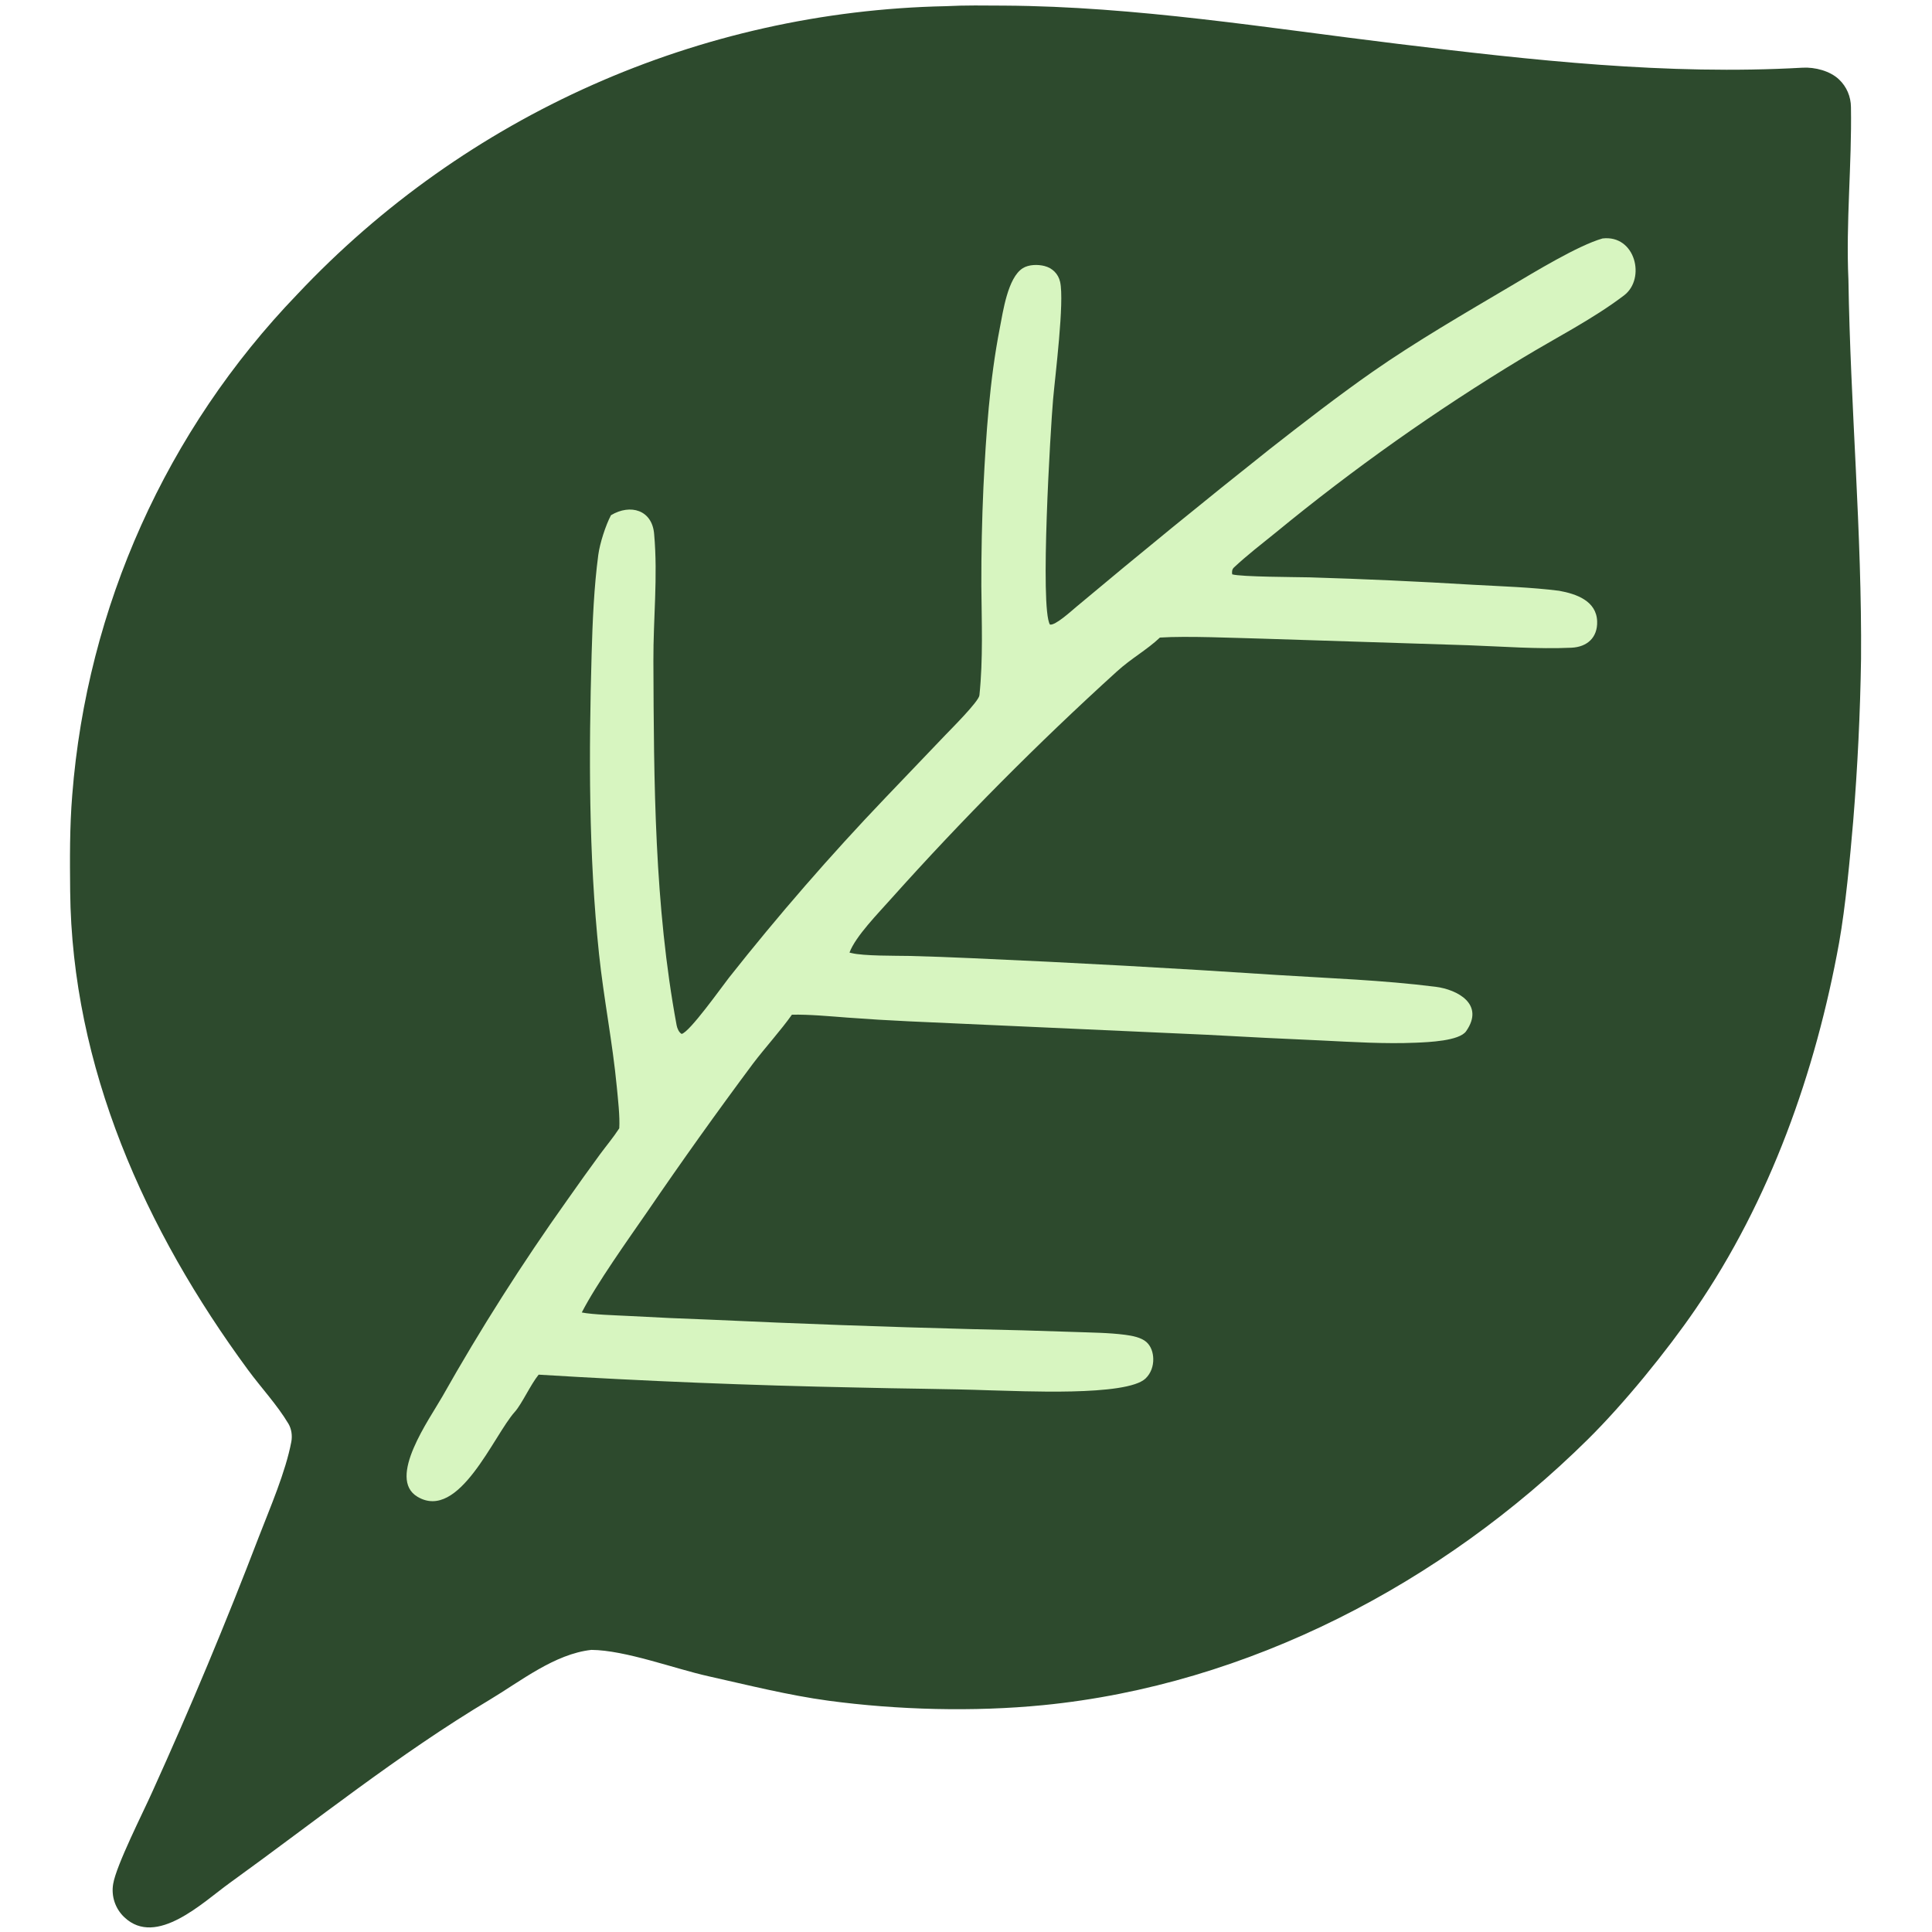
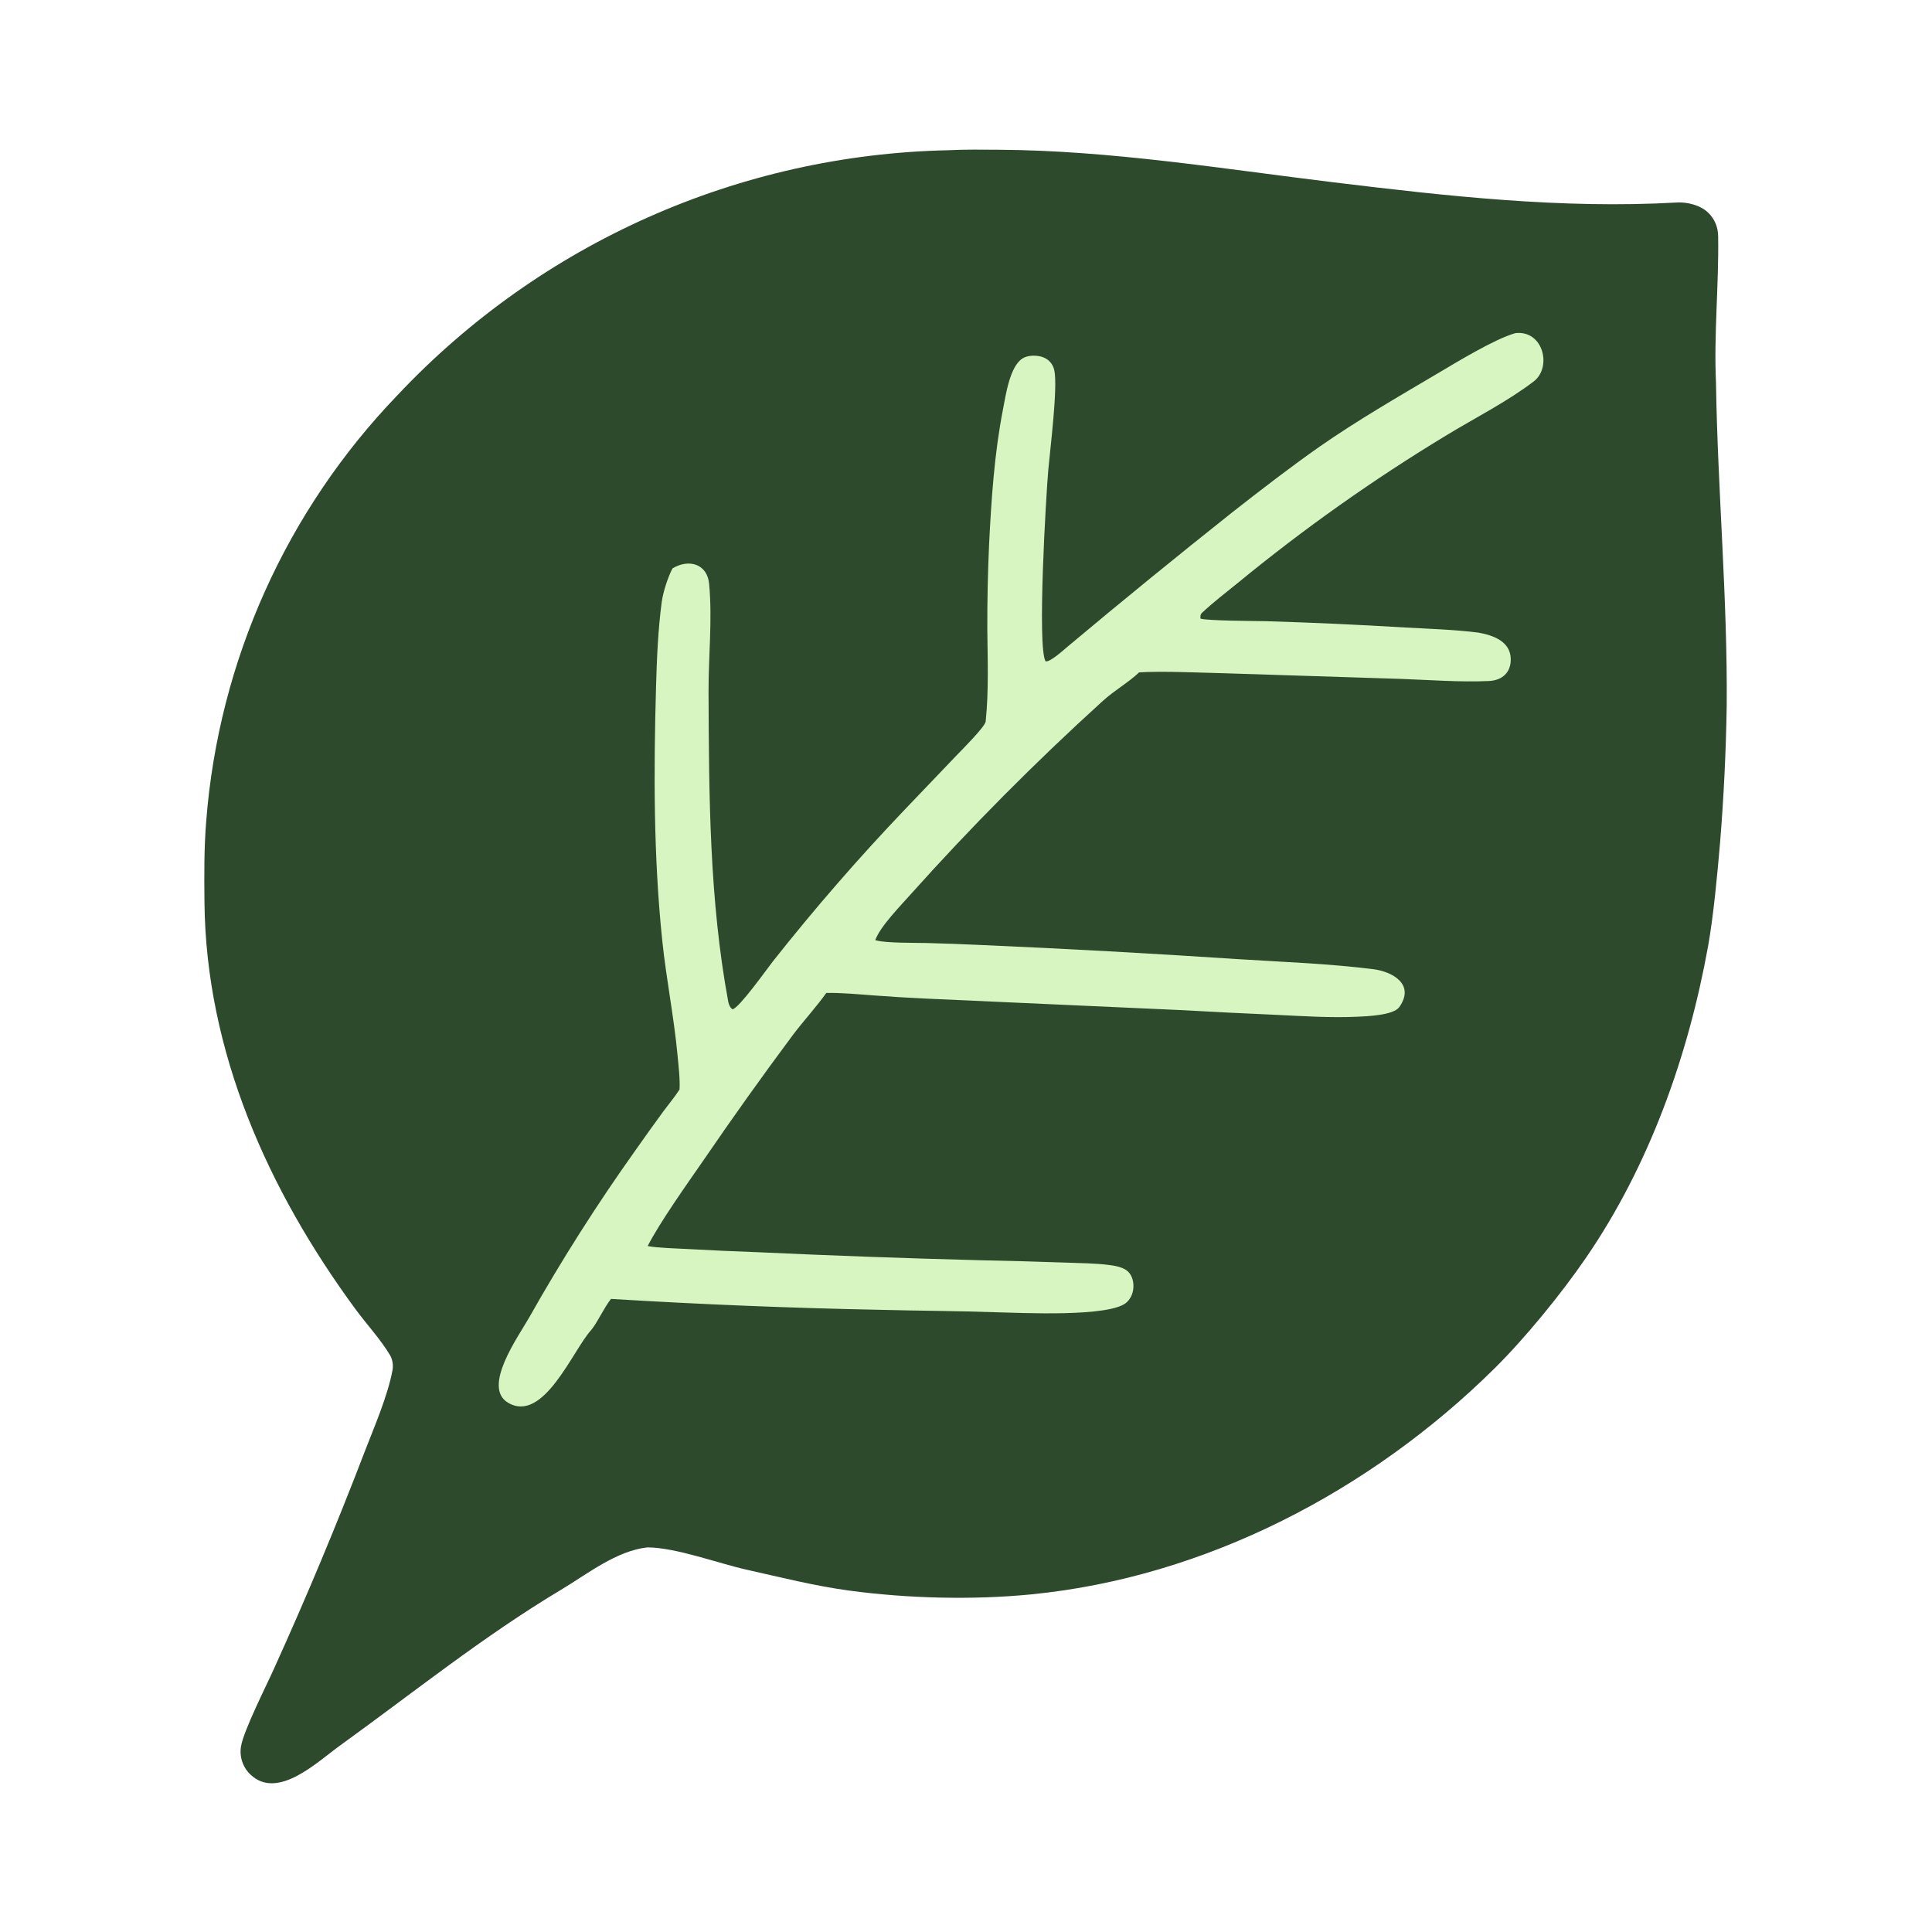
<svg xmlns="http://www.w3.org/2000/svg" version="1.1" style="display:block" viewBox="0 0 2047.608 2048" width="699" height="699" preserveAspectRatio="none" id="svg2">
  <defs id="defs2" />
-   <path fill="rgb(73,153,81)" d="m 1002.375,6.55 c 20.259,-1.069 41.525,-0.718 61.901,-0.597 139.848,0.826 278.828,23.725 417.388,40.557 142.37,17.295 285.08,33.385 428.74,25.244 13.02,-0.737 29.22,3.385 38.71,12.521 8.07,7.627 12.53,18.202 12.6,29.372 1.01,60.986 -5.46,121.89 -2.68,182.908 2.05,133.721 14.44,268.446 13.37,402.014 -0.88,57.377 -3.66,114.708 -8.32,171.901 -3.33,38.825 -8.11,90.7 -14.94,128.938 -24.84,136.962 -73.13,273.092 -152.24,388.442 -30.62,44.66 -75.73,100.05 -114.01,137.91 -154.24,152.55 -360.04,260.38 -577.41,281.78 -73.538,7.24 -154.36,5.1 -227.437,-4.72 -42.964,-5.83 -85.156,-16.54 -127.371,-25.96 -36.062,-8.05 -87.812,-27.58 -123.899,-27.91 -38.924,4.24 -75.257,33.41 -107.642,52.78 -96.933,57.97 -184.62,128.58 -275.974,194.5 -28.093,20.27 -77.479,68.26 -111.359,36.15 -9.646,-9.05 -14.097,-22.35 -11.846,-35.39 3.333,-19.93 31.885,-76.07 41.464,-97.58 40.407,-89.11 78.126,-179.42 113.105,-270.8 11.818,-30.58 28.226,-68.44 34.234,-100.33 1.175,-6.24 0.244,-13.35 -2.965,-18.88 -12.097,-20.3 -28.91,-38.17 -42.859,-57.14 C 153.872,1304 76.19,1131.11 74.361,944.525 74.031,910.792 73.788,876.724 76.567,842.755 92.188,643.587 176.458,456.016 314.99,312.067 493.751,121.993 741.5,11.878 1002.375,6.55 Z" id="path1" style="fill:#2d4a2d;fill-opacity:1" />
-   <path fill="#d7f5c0" d="m 1698.399,252.787 c 34.853,-4.159 46.17,42.569 22.856,60.314 -33.036,25.159 -72.742,45.213 -108.32,66.826 -91.172,55.122 -178.24,116.741 -260.553,184.381 -13.926,11.235 -31.402,24.82 -44.567,37.223 -2.155,2.033 -2.29,4.615 -1.883,7.292 9.219,2.748 68.22,2.866 81.588,3.179 58.049,1.746 116.064,4.378 174.034,7.893 30.094,1.661 61.085,2.606 90.764,6.336 18.3,3.291 39.743,10.694 40.404,32.524 0.519,17.16 -10.639,27.1 -27.258,27.853 -35.927,1.628 -73.304,-1.321 -109.332,-2.619 l -217.985,-6.974 c -29.317,-0.701 -80.306,-3.061 -108.827,-1.164 -13.862,13.167 -30.302,21.937 -45.787,36.091 -83.843,76.124 -163.692,156.537 -239.225,240.919 -13.004,14.715 -37.584,39.604 -43.985,56.905 0.263,0.075 0.527,0.141 0.79,0.206 l 1.323,0.317 c 12.837,3.186 46.414,2.75 61.245,3.041 22.055,0.575 44.104,1.37 66.142,2.386 107.835,4.698 215.615,10.628 323.317,17.779 56.241,3.559 111.802,5.419 168.384,12.533 22.714,2.864 52.467,18.287 32.317,47.123 -7.23,10.348 -39.944,11.589 -53.376,12.164 -32.41,1.406 -66.373,-0.722 -99.136,-2.33 -40.597,-1.782 -81.189,-3.803 -121.754,-6.066 l -316.054,-14.255 c -21.779,-1.01 -43.541,-2.33 -65.282,-3.961 -18.851,-1.411 -40.27,-3.458 -58.939,-3.092 -11.104,15.846 -28.611,35.205 -41.086,51.655 -38.491,51.66 -75.912,104.111 -112.235,157.313 -19.672,28.448 -54.074,76.746 -69.375,106.687 11.147,2.286 35.939,2.993 48.453,3.645 29.786,1.65 59.589,3 89.402,4.06 91.82,4.268 183.682,7.585 275.571,9.961 36.123,0.719 72.239,1.719 108.35,2.999 17.924,0.677 36.418,0.724 54.201,3.034 7.218,0.944 16.96,2.734 22.478,7.689 4.979,4.474 7.077,11.238 7.211,17.777 0.175,7.738 -2.464,15.245 -8.05,20.714 -19.844,19.419 -134.012,13.231 -164.187,12.678 -46.525,-1.668 -95.191,-1.769 -142.087,-3 -112.437,-2.208 -224.816,-6.757 -337.065,-13.629 -8.607,10.642 -17.849,31.096 -25.136,39.285 -22.509,24.877 -59.151,116.36 -103.243,90.176 -32.741,-19.431 12.805,-82.426 26.346,-106.306 40.476,-71.767 84.703,-141.36 132.498,-208.485 11.424,-16.282 23.009,-32.456 34.757,-48.504 6.158,-8.339 14.19,-18.01 19.612,-26.416 l 0.607,-0.951 c 0.789,-12.265 -1.427,-31.35 -2.624,-43.931 -4.491,-47.199 -13.855,-93.562 -18.824,-140.793 -11.067,-105.443 -10.845,-212.238 -7.843,-318.132 0.972,-34.288 2.506,-70.892 7.063,-104.98 1.624,-12.15 7.739,-31.245 13.446,-42.021 20.573,-12.351 43.889,-5.639 45.772,20.312 4.013,44.811 -0.99,89.362 -0.818,133.996 0.496,128.909 0.998,259.203 24.612,386.361 0.584,3.14 2.399,7.609 5.321,9.188 8.367,-1.656 42.64,-50.002 50.069,-59.473 52.156,-66.044 107.385,-129.607 165.507,-190.472 l 63.923,-66.883 c 5.898,-6.166 35.419,-35.565 36.094,-42.073 4.011,-38.631 2.37,-77.275 2.048,-116.051 -0.096,-34.865 0.638,-69.728 2.203,-104.557 2.77,-56.094 6.567,-113.338 17.315,-168.494 3.455,-17.735 8.463,-53.689 24.419,-63.701 6.28,-3.94 15.87,-4.098 22.862,-2.341 8.488,2.13 14.757,8.305 16.687,16.892 4.716,20.918 -5.291,99.734 -7.466,124.671 -2.684,30.723 -14.096,220.972 -3.338,238.544 5.634,1.347 22.958,-14.63 28.065,-18.855 67.484,-56.544 135.713,-112.196 204.668,-166.943 34.315,-26.928 73.493,-57.199 109.263,-82.177 45.868,-32.021 98.049,-62.22 146.18,-90.688 24.837,-14.692 71.497,-43.214 97.472,-50.605 z" id="path2" />
+   <path fill="rgb(73,153,81)" d="m 1005.516,159.239 c 17.22,-0.908 35.296,-0.61 52.616,-0.508 118.871,0.702 237.004,20.166 354.78,34.474 121.014,14.7 242.318,28.378 364.429,21.458 11.067,-0.627 24.837,2.878 32.904,10.643 6.859,6.483 10.65,15.472 10.71,24.966 0.859,51.838 -4.641,103.606 -2.278,155.472 1.742,113.663 12.274,228.179 11.364,341.712 -0.748,48.77 -3.111,97.502 -7.072,146.116 -2.83,33.001 -6.894,77.095 -12.699,109.597 -21.114,116.418 -62.16,232.128 -129.404,330.176 -26.027,37.961 -64.371,85.043 -96.909,117.224 -131.104,129.667 -306.034,221.323 -490.798,239.513 -62.507,6.154 -131.206,4.335 -193.321,-4.012 -36.519,-4.955 -72.383,-14.059 -108.265,-22.066 -30.653,-6.843 -74.64,-23.443 -105.314,-23.724 -33.085,3.604 -63.968,28.398 -91.496,44.863 -82.393,49.275 -156.927,109.293 -234.578,165.325 -23.879,17.23 -65.857,58.021 -94.655,30.727 -8.2,-7.692 -11.983,-18.997 -10.069,-30.081 2.833,-16.941 27.102,-64.659 35.244,-82.943 34.346,-75.743 66.407,-152.507 96.14,-230.18 10.045,-25.993 23.992,-58.174 29.099,-85.281 0.999,-5.304 0.207,-11.348 -2.52,-16.048 -10.282,-17.255 -24.573,-32.444 -36.43,-48.569 -92.703,-126.021 -158.733,-272.978 -160.288,-431.575 -0.281,-28.673 -0.487,-57.631 1.875,-86.504 13.278,-169.293 84.907,-328.728 202.66,-451.085 151.947,-161.563 362.534,-255.161 584.277,-259.689 z" id="path1" style="fill:#2d4a2d;fill-opacity:1;stroke-width:0.85" />
+   <path fill="#d7f5c0" d="m 1605.968,353.158 c 29.625,-3.535 39.244,36.183 19.428,51.267 -28.081,21.385 -61.831,38.431 -92.072,56.802 -77.496,46.854 -151.504,99.23 -221.47,156.724 -11.837,9.55 -26.692,21.097 -37.882,31.639 -1.832,1.728 -1.946,3.922 -1.601,6.198 7.836,2.336 57.987,2.436 69.35,2.702 49.342,1.484 98.654,3.721 147.929,6.709 25.58,1.412 51.922,2.215 77.15,5.385 15.555,2.797 33.782,9.09 34.343,27.645 0.442,14.586 -9.043,23.035 -23.169,23.675 -30.538,1.384 -62.309,-1.123 -92.933,-2.226 l -185.287,-5.928 c -24.919,-0.596 -68.26,-2.602 -92.503,-0.989 -11.783,11.192 -25.756,18.647 -38.919,30.677 -71.266,64.706 -139.139,133.057 -203.341,204.781 -11.054,12.508 -31.946,33.663 -37.387,48.37 0.224,0.064 0.448,0.12 0.671,0.175 l 1.124,0.269 c 10.911,2.708 39.452,2.338 52.059,2.585 18.747,0.489 37.488,1.165 56.22,2.028 91.66,3.994 183.273,9.034 274.819,15.112 47.805,3.025 95.031,4.606 143.126,10.653 19.307,2.434 44.597,15.544 27.47,40.055 -6.146,8.796 -33.952,9.851 -45.37,10.339 -27.549,1.195 -56.417,-0.613 -84.265,-1.98 -34.508,-1.514 -69.01,-3.233 -103.491,-5.156 l -268.646,-12.117 c -18.512,-0.858 -37.01,-1.981 -55.49,-3.367 -16.023,-1.199 -34.23,-2.939 -50.098,-2.628 -9.439,13.469 -24.319,29.924 -34.923,43.907 -32.718,43.911 -64.525,88.494 -95.4,133.716 -16.721,24.181 -45.963,65.234 -58.969,90.684 9.475,1.943 30.548,2.544 41.185,3.098 25.318,1.403 50.651,2.55 75.992,3.451 78.047,3.628 156.13,6.447 234.235,8.467 30.705,0.612 61.403,1.461 92.097,2.549 15.236,0.576 30.955,0.616 46.071,2.579 6.135,0.803 14.416,2.324 19.106,6.535 4.232,3.803 6.016,9.552 6.13,15.11 0.149,6.577 -2.095,12.959 -6.842,17.607 -16.868,16.506 -113.91,11.247 -139.559,10.776 -39.546,-1.418 -80.913,-1.503 -120.774,-2.55 -95.571,-1.877 -191.094,-5.743 -286.505,-11.584 -7.316,9.046 -15.172,26.432 -21.366,33.392 -19.133,21.145 -50.278,98.906 -87.757,76.65 -27.83,-16.517 10.884,-70.062 22.394,-90.36 34.405,-61.002 71.998,-120.156 112.624,-177.212 9.71,-13.839 19.558,-27.588 29.543,-41.228 5.235,-7.088 12.061,-15.309 16.67,-22.454 l 0.516,-0.808 c 0.671,-10.426 -1.213,-26.647 -2.23,-37.341 -3.818,-40.119 -11.776,-79.528 -16,-119.674 -9.407,-89.626 -9.218,-180.402 -6.667,-270.412 0.826,-29.145 2.13,-60.258 6.004,-89.233 1.381,-10.328 6.578,-26.558 11.429,-35.718 17.487,-10.498 37.306,-4.793 38.907,17.265 3.411,38.089 -0.841,75.958 -0.695,113.896 0.422,109.573 0.848,220.323 20.921,328.407 0.496,2.669 2.039,6.468 4.523,7.81 7.112,-1.408 36.244,-42.502 42.559,-50.552 44.332,-56.138 91.277,-110.166 140.681,-161.901 l 54.334,-56.851 c 5.013,-5.241 30.106,-30.23 30.68,-35.762 3.409,-32.836 2.014,-65.684 1.741,-98.644 -0.082,-29.635 0.543,-59.269 1.873,-88.874 2.354,-47.68 5.582,-96.337 14.717,-143.22 2.937,-15.075 7.194,-45.636 20.756,-54.146 5.338,-3.349 13.489,-3.483 19.432,-1.99 7.215,1.811 12.544,7.059 14.184,14.358 4.008,17.78 -4.497,84.774 -6.346,105.971 -2.282,26.114 -11.982,187.826 -2.837,202.762 4.789,1.145 19.515,-12.435 23.856,-16.027 57.361,-48.062 115.356,-95.367 173.968,-141.902 29.168,-22.889 62.469,-48.619 92.873,-69.85 38.988,-27.217 83.342,-52.887 124.253,-77.085 21.112,-12.488 60.772,-36.732 82.851,-43.014 z" id="path2" style="stroke-width:0.85" />
</svg>
